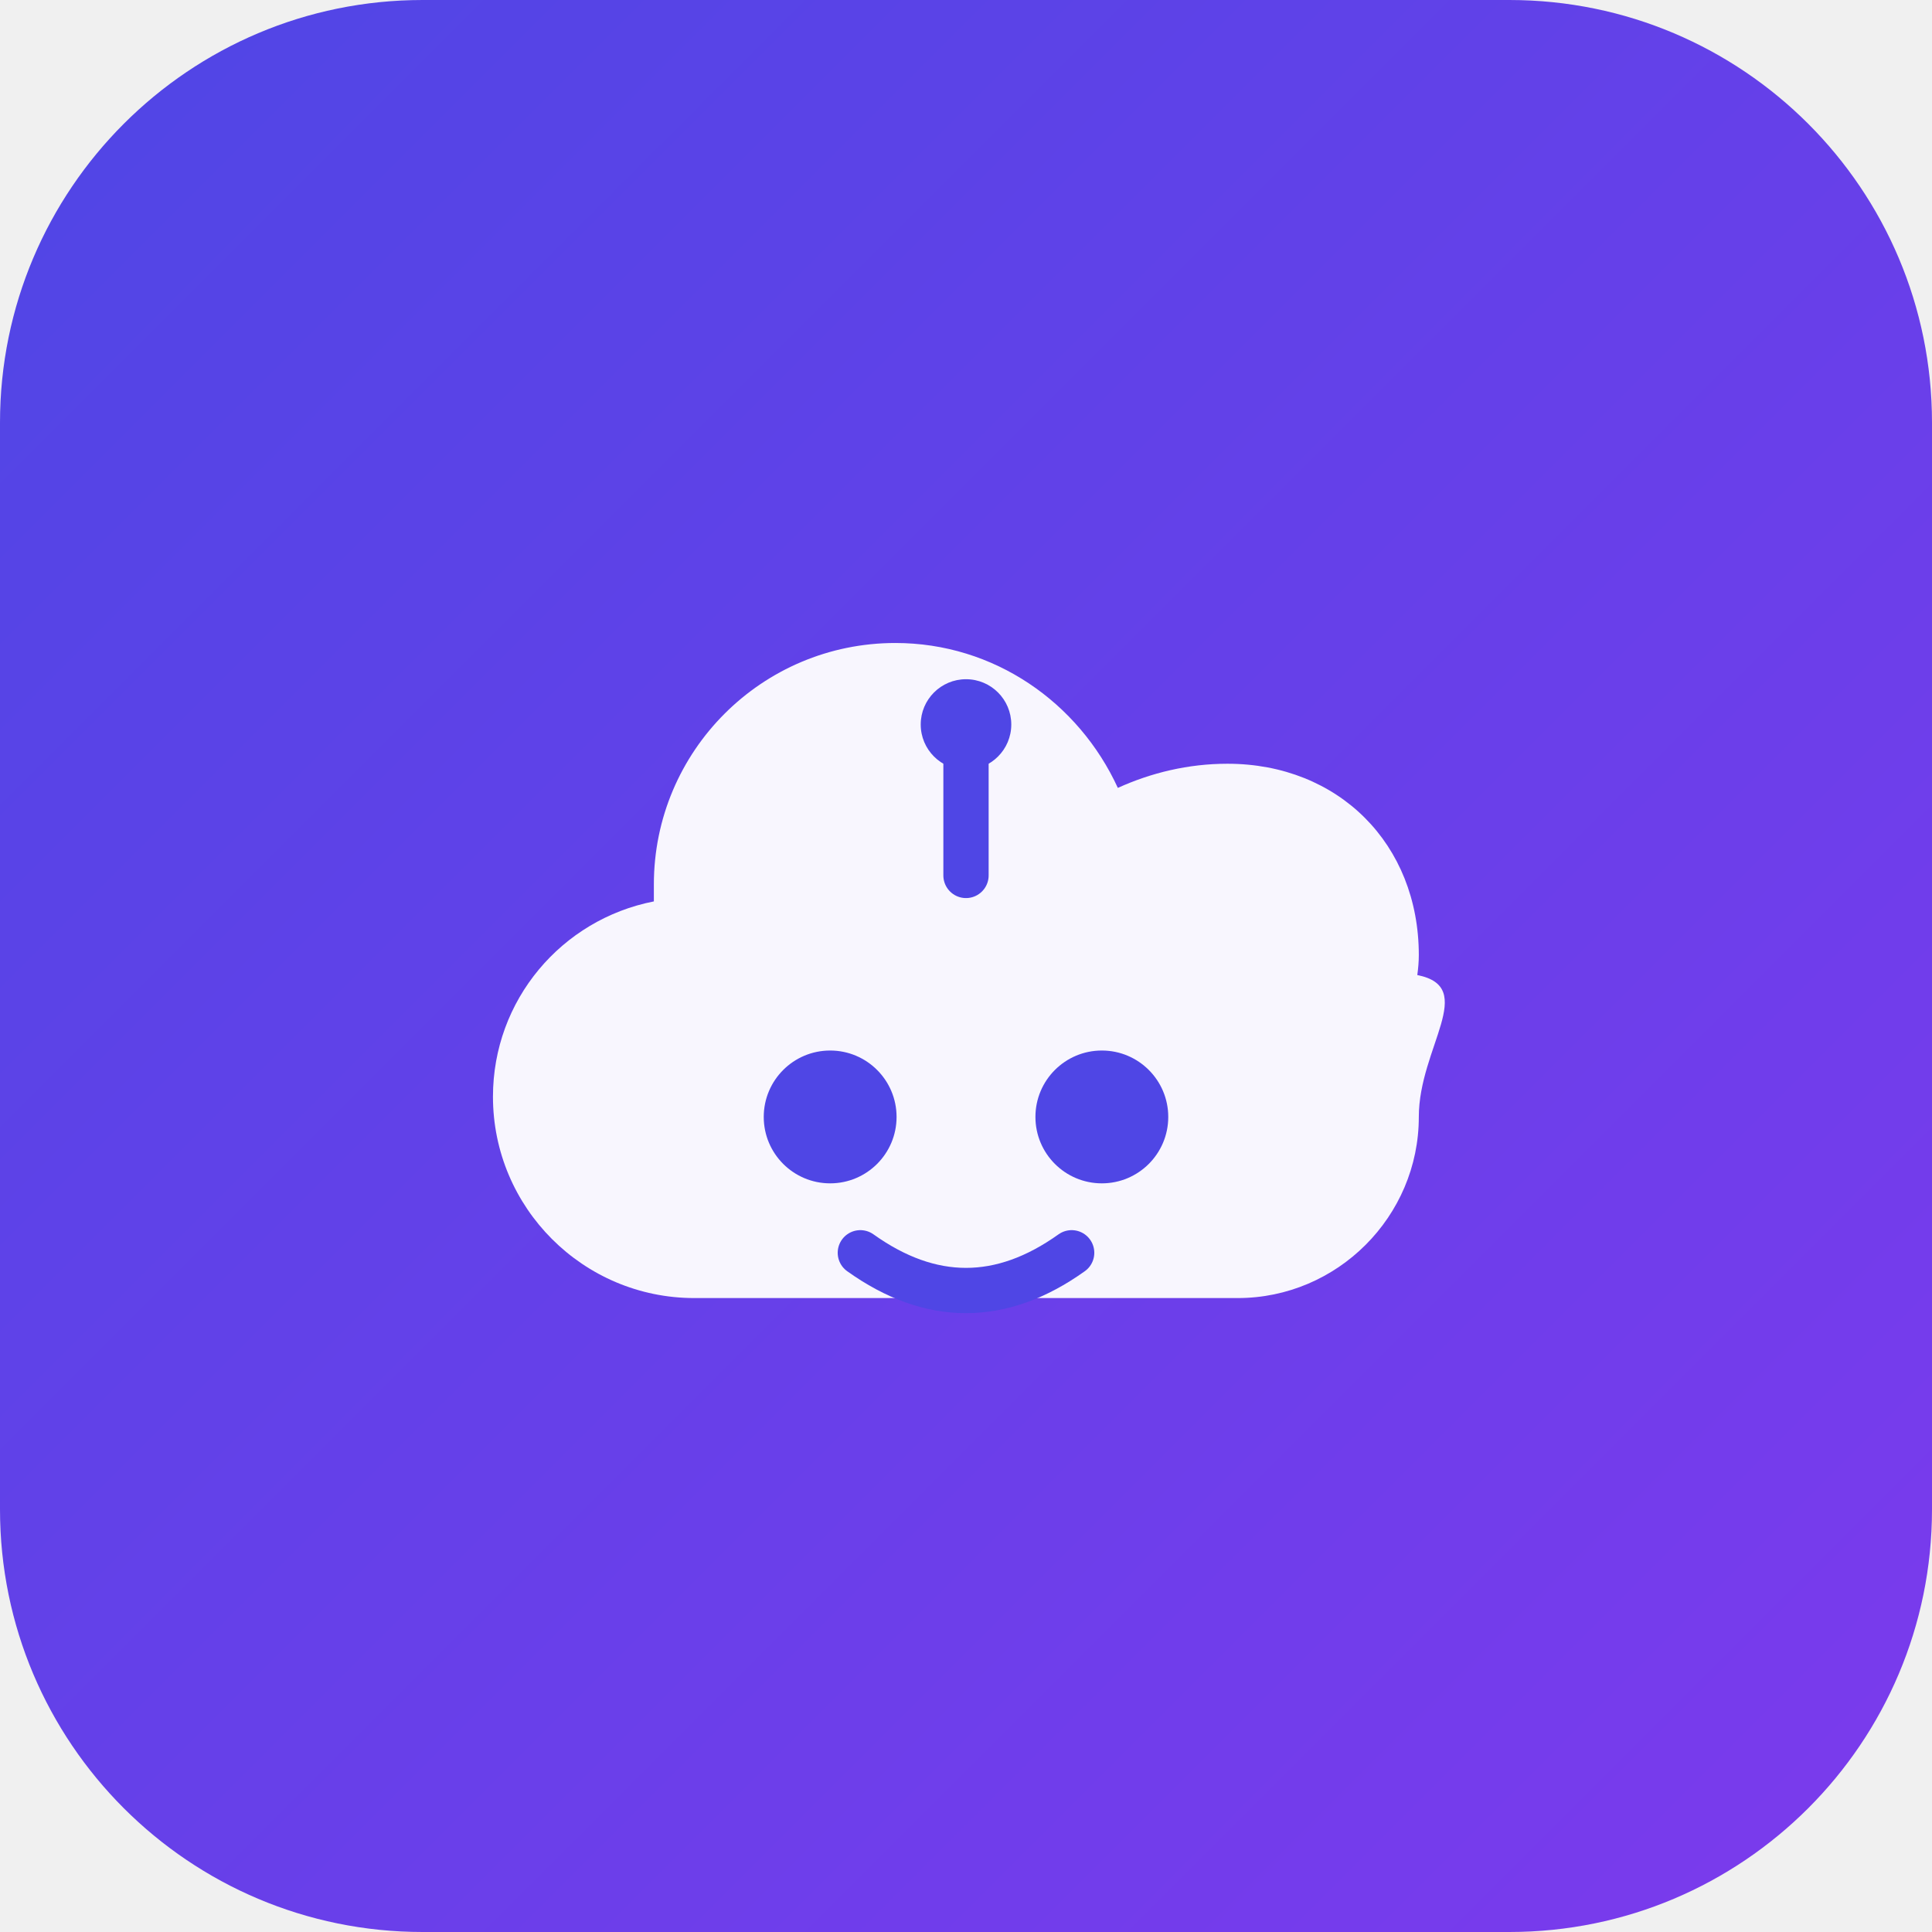
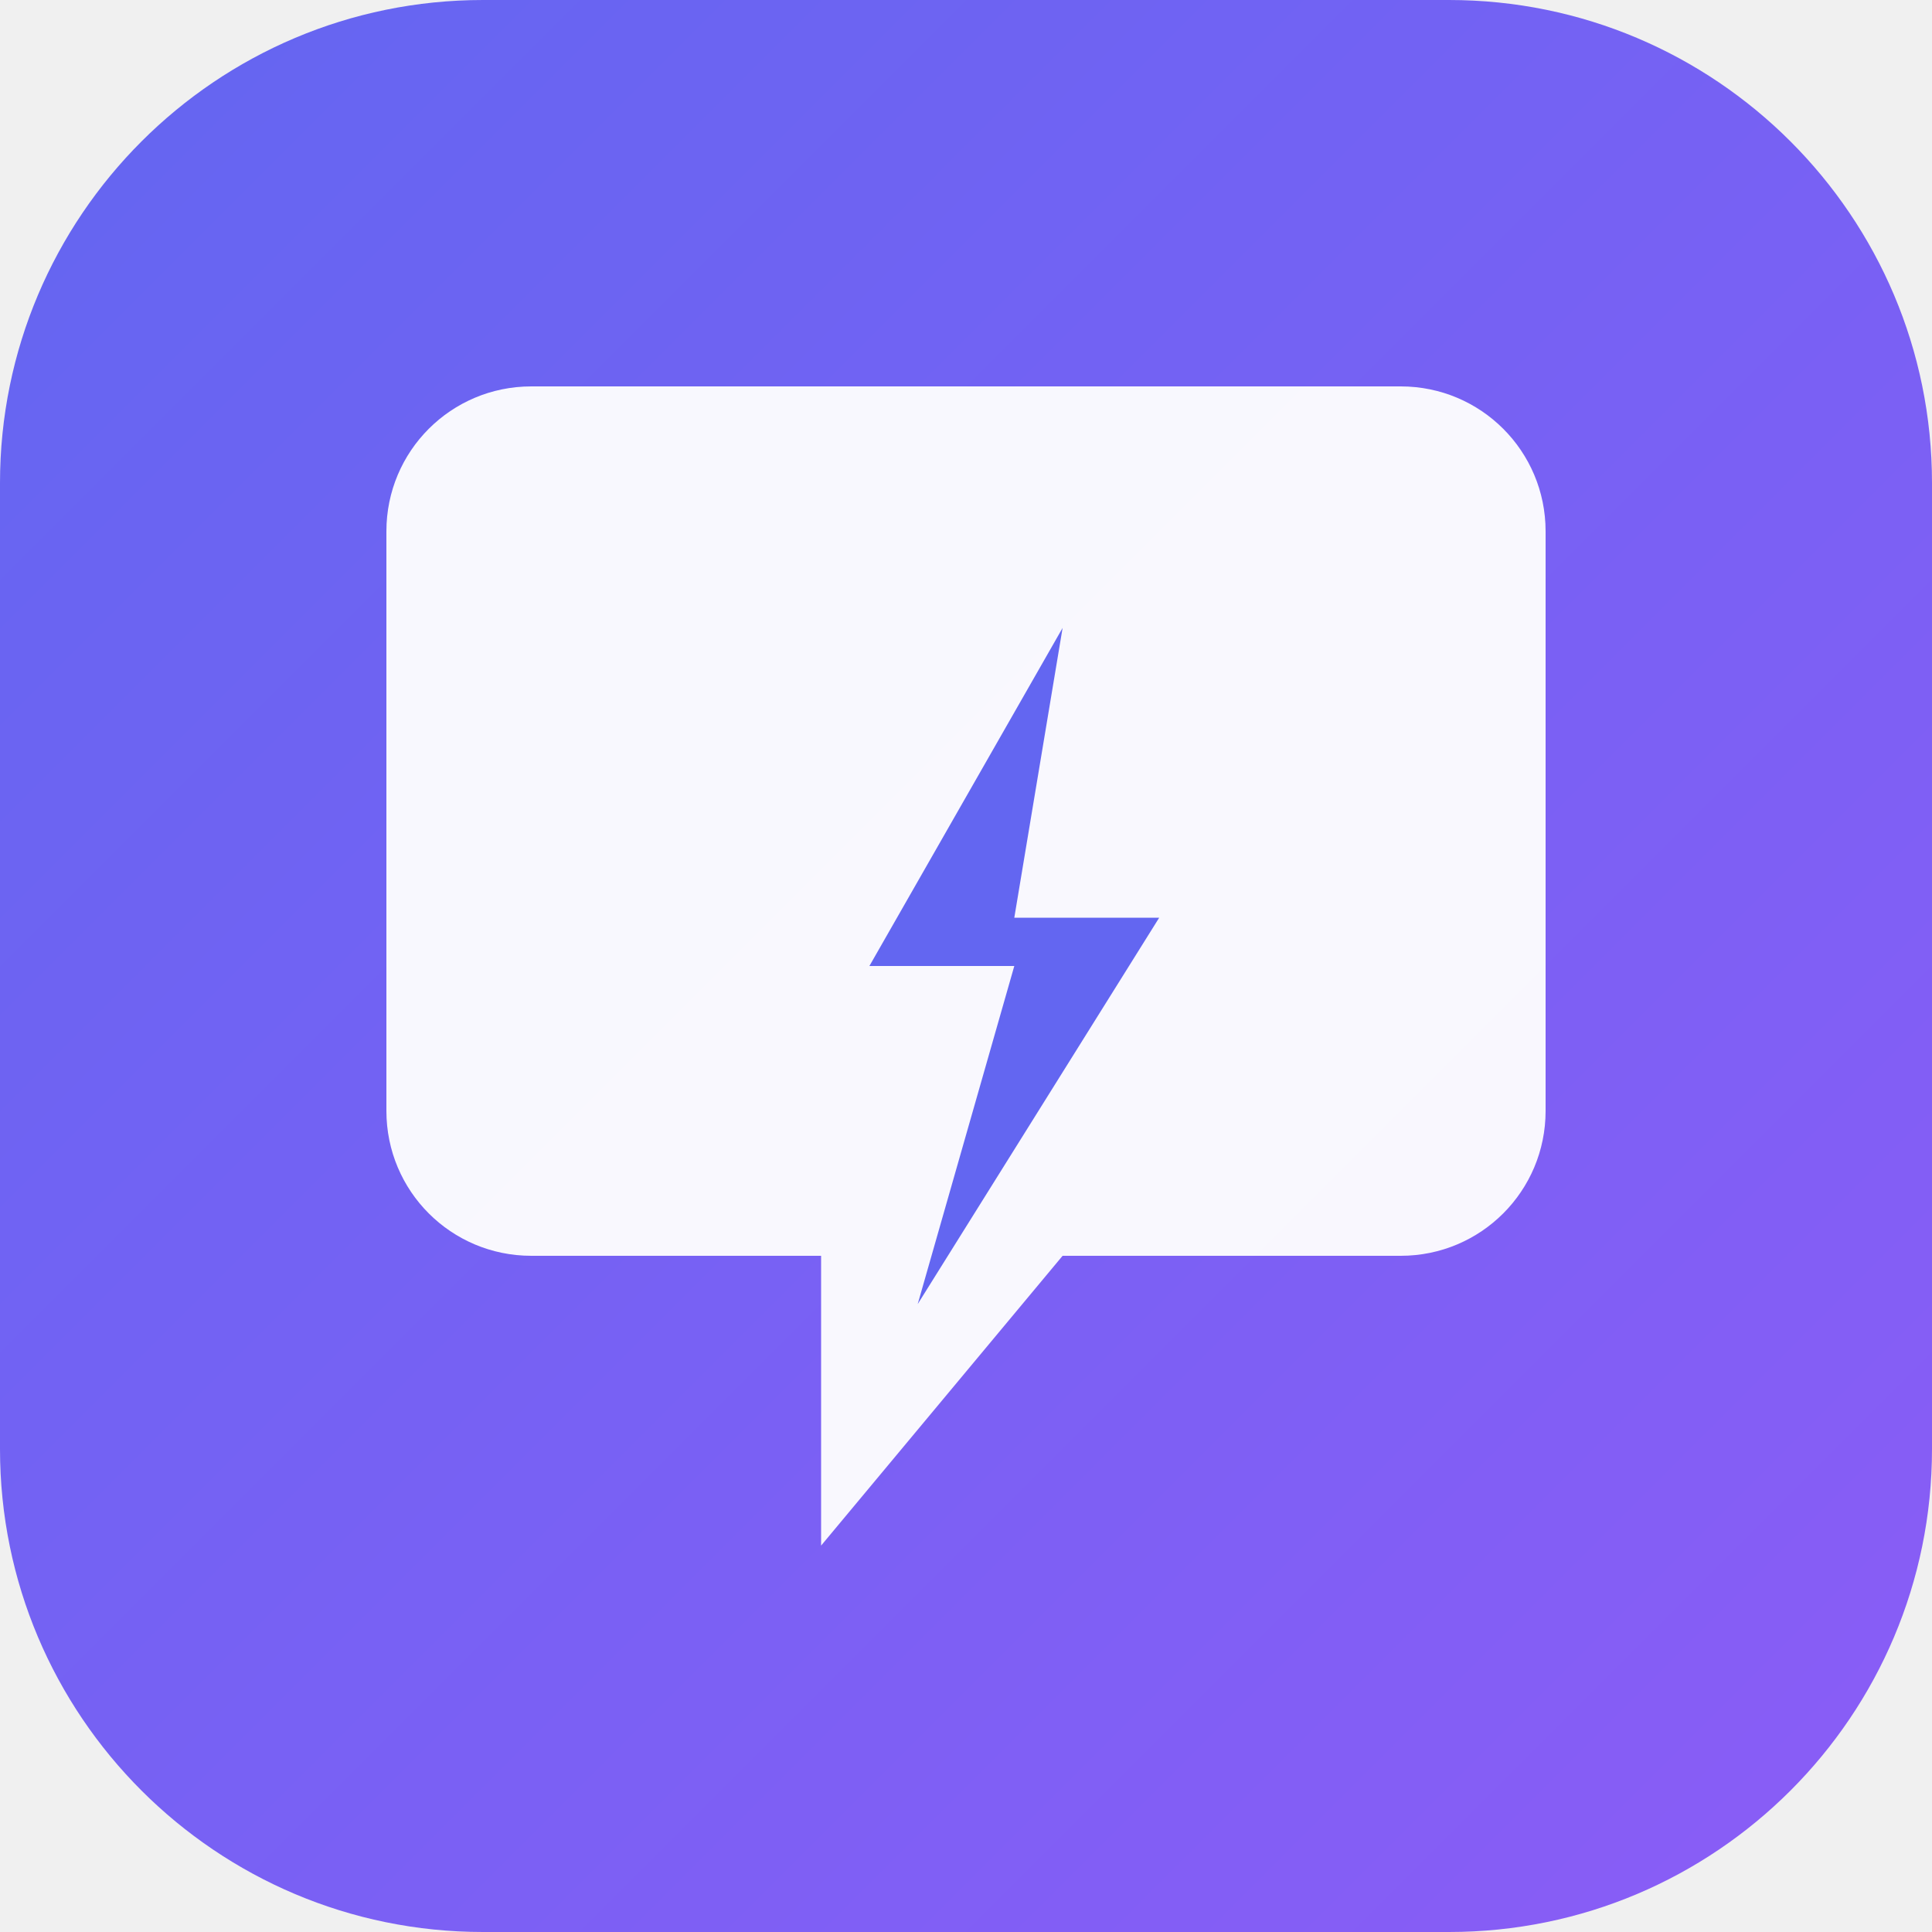
- <svg xmlns="http://www.w3.org/2000/svg" viewBox="0 0 64 64" fill="none">
+ <svg xmlns="http://www.w3.org/2000/svg" viewBox="0 0 40 40" fill="none">
  <defs>
-     <linearGradient id="bg" x1="0" y1="0" x2="64" y2="64" gradientUnits="userSpaceOnUse">
-       <stop offset="0%" stop-color="#4f46e5" />
-       <stop offset="100%" stop-color="#7c3aed" />
+     <linearGradient id="g" x1="0" y1="0" x2="40" y2="40" gradientUnits="userSpaceOnUse">
+       <stop offset="0%" stop-color="#6366f1" />
+       <stop offset="100%" stop-color="#8b5cf6" />
    </linearGradient>
  </defs>
-   <rect width="64" height="64" rx="14" fill="url(#bg)" />
-   <path d="M47 37c0 3.3-2.7 6-6 6H23c-3.68 0-6.67-2.99-6.67-6.67 0-3.2 2.27-5.87 5.33-6.47V29.3c0-4.42 3.58-8 8-8 3.27 0 6.07 1.97 7.37 4.8 1.1-.5 2.33-.8 3.63-.8 3.68 0 6.34 2.66 6.34 6.34 0 .22-.02.44-.05.66C48.97 32.7 47 34.7 47 37z" fill="white" opacity="0.95" />
-   <circle cx="27.5" cy="37" r="2.2" fill="#4f46e5" />
-   <circle cx="36.5" cy="37" r="2.2" fill="#4f46e5" />
-   <path d="M28.5 41.5 Q32 44 35.5 41.5" stroke="#4f46e5" stroke-width="1.5" stroke-linecap="round" fill="none" />
-   <line x1="32" y1="29" x2="32" y2="25" stroke="#4f46e5" stroke-width="1.5" stroke-linecap="round" />
-   <circle cx="32" cy="24" r="1.5" fill="#4f46e5" />
+   <rect width="40" height="40" rx="10" fill="url(#g)" />
+   <path d="M8 11C8 9.34 9.34 8 11 8H29C30.66 8 32 9.34 32 11V23C32 24.66 30.66 26 29 26H22L17 32V26H11C9.34 26 8 24.66 8 23V11Z" fill="white" opacity="0.95" />
+   <path d="M22 13L18 20H21L19 27L24 19H21L22 13Z" fill="#6366f1" />
</svg>
